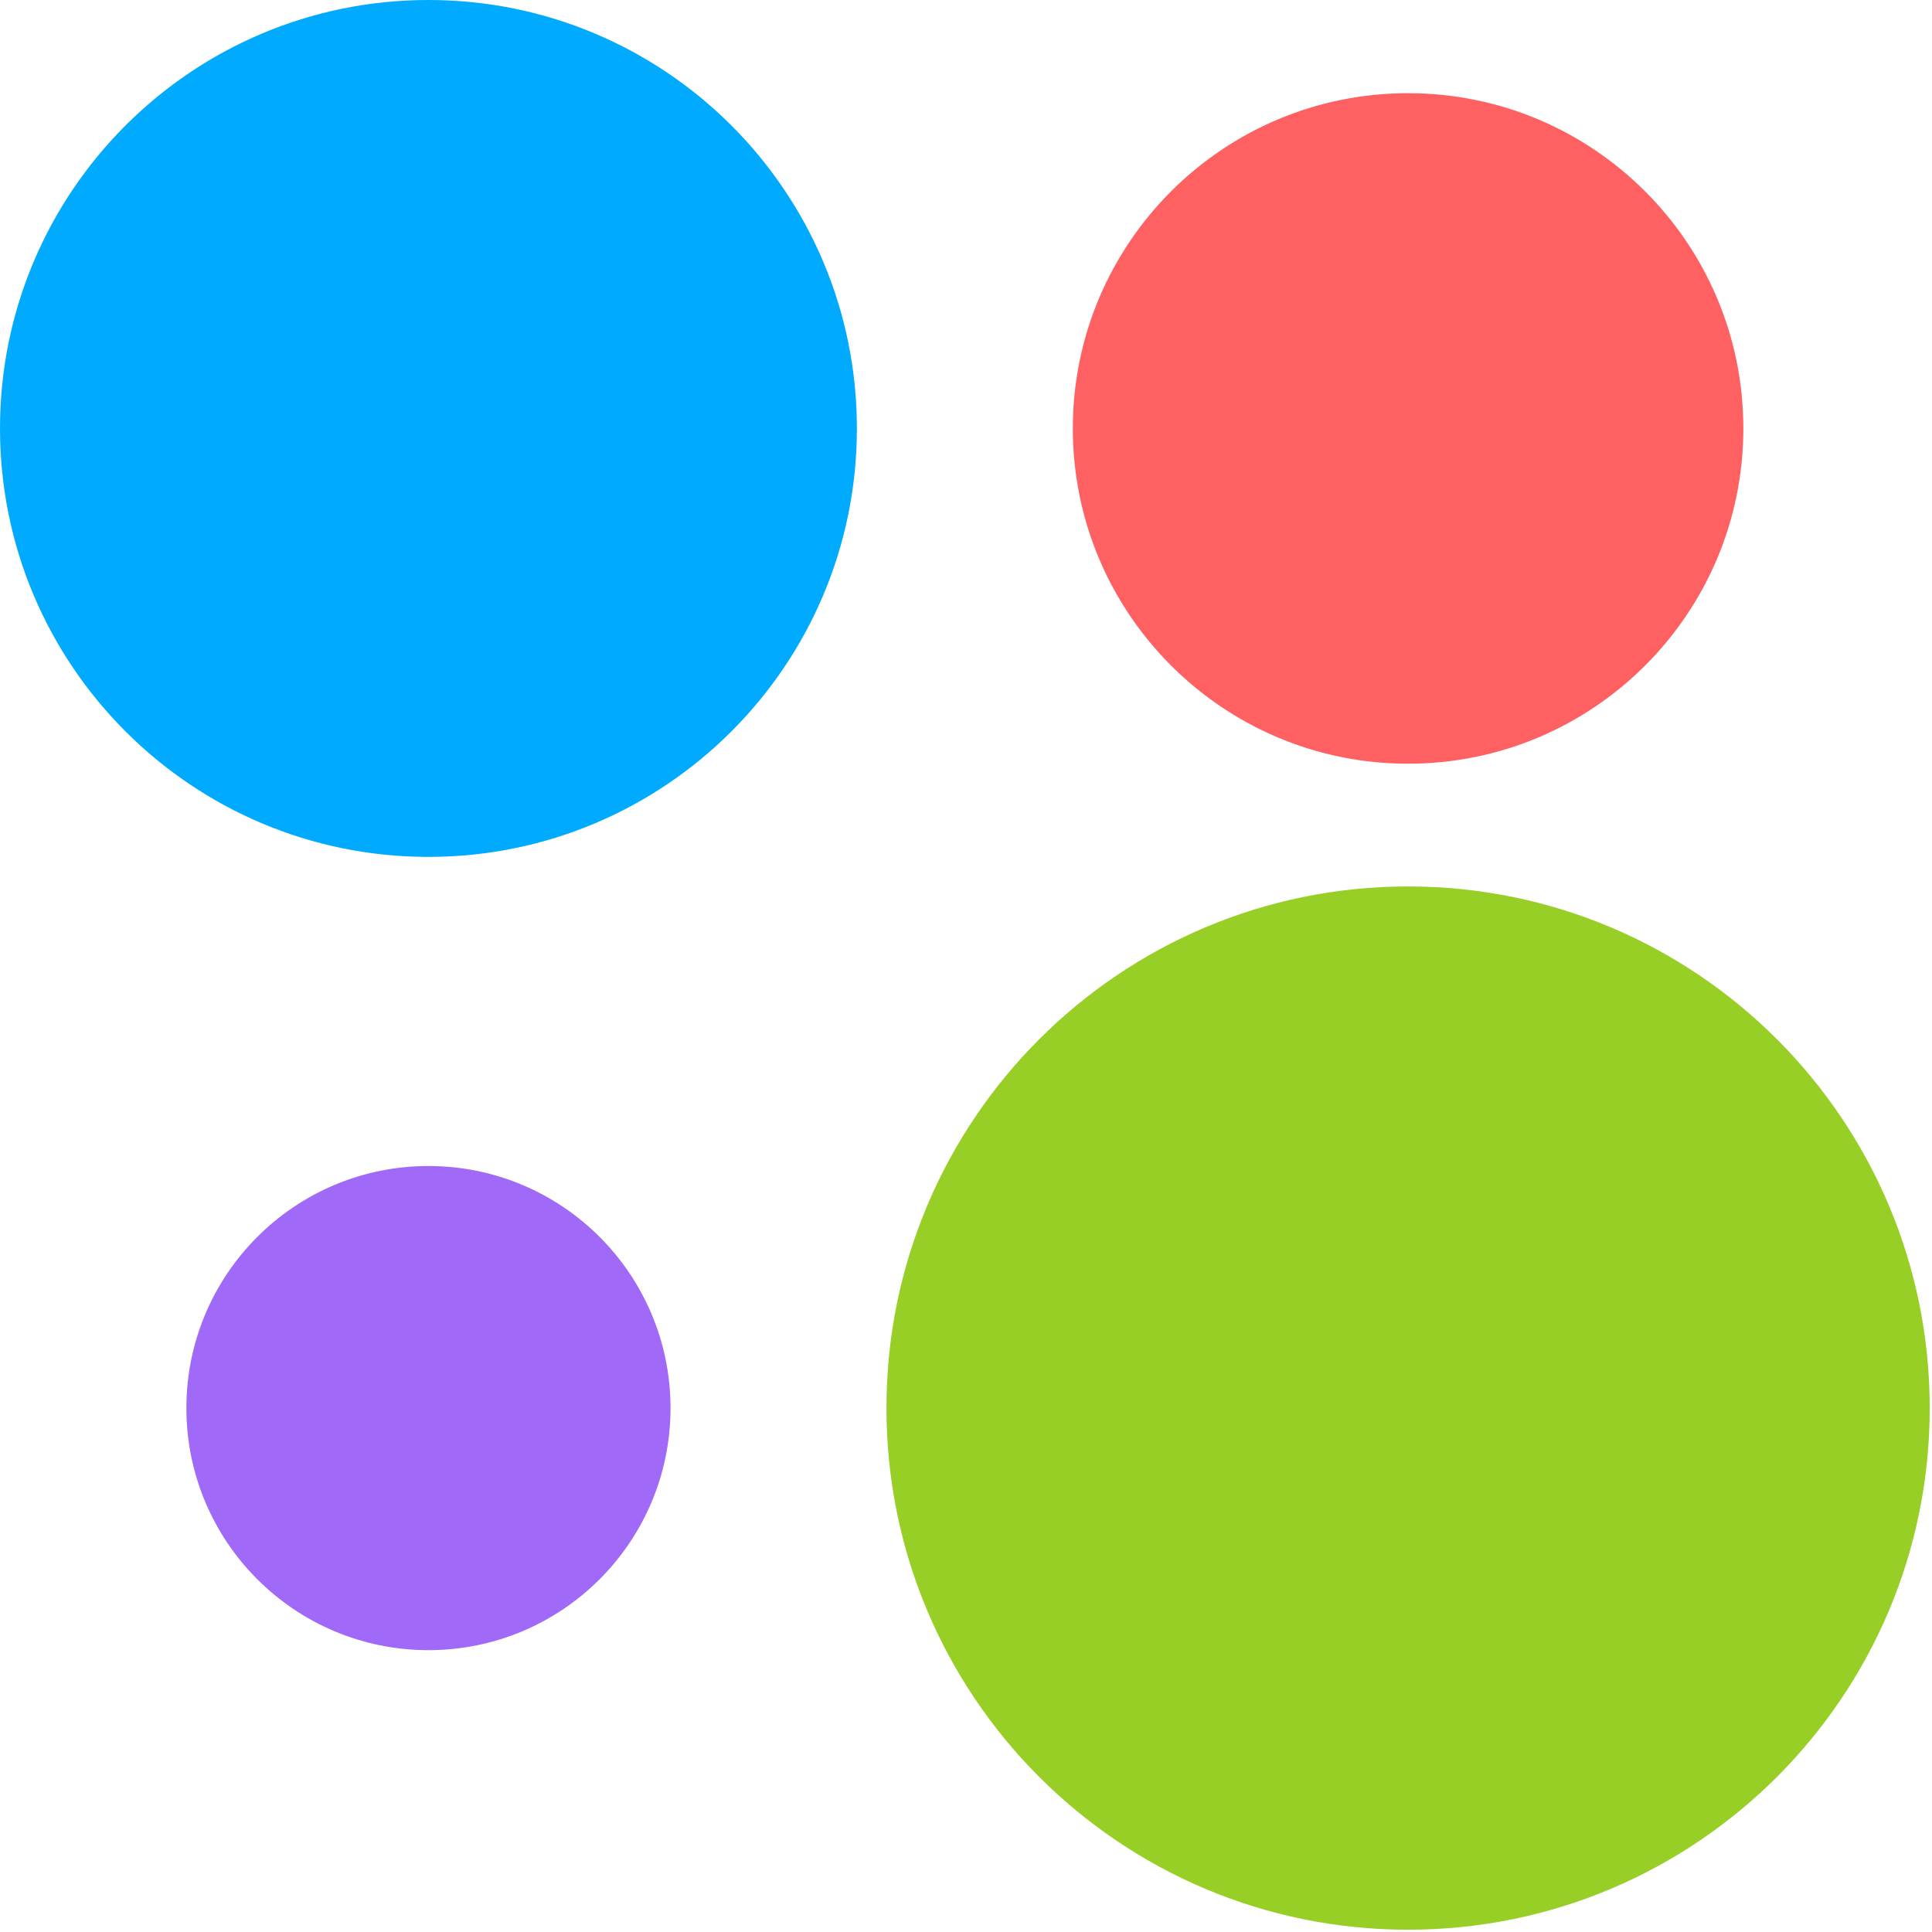
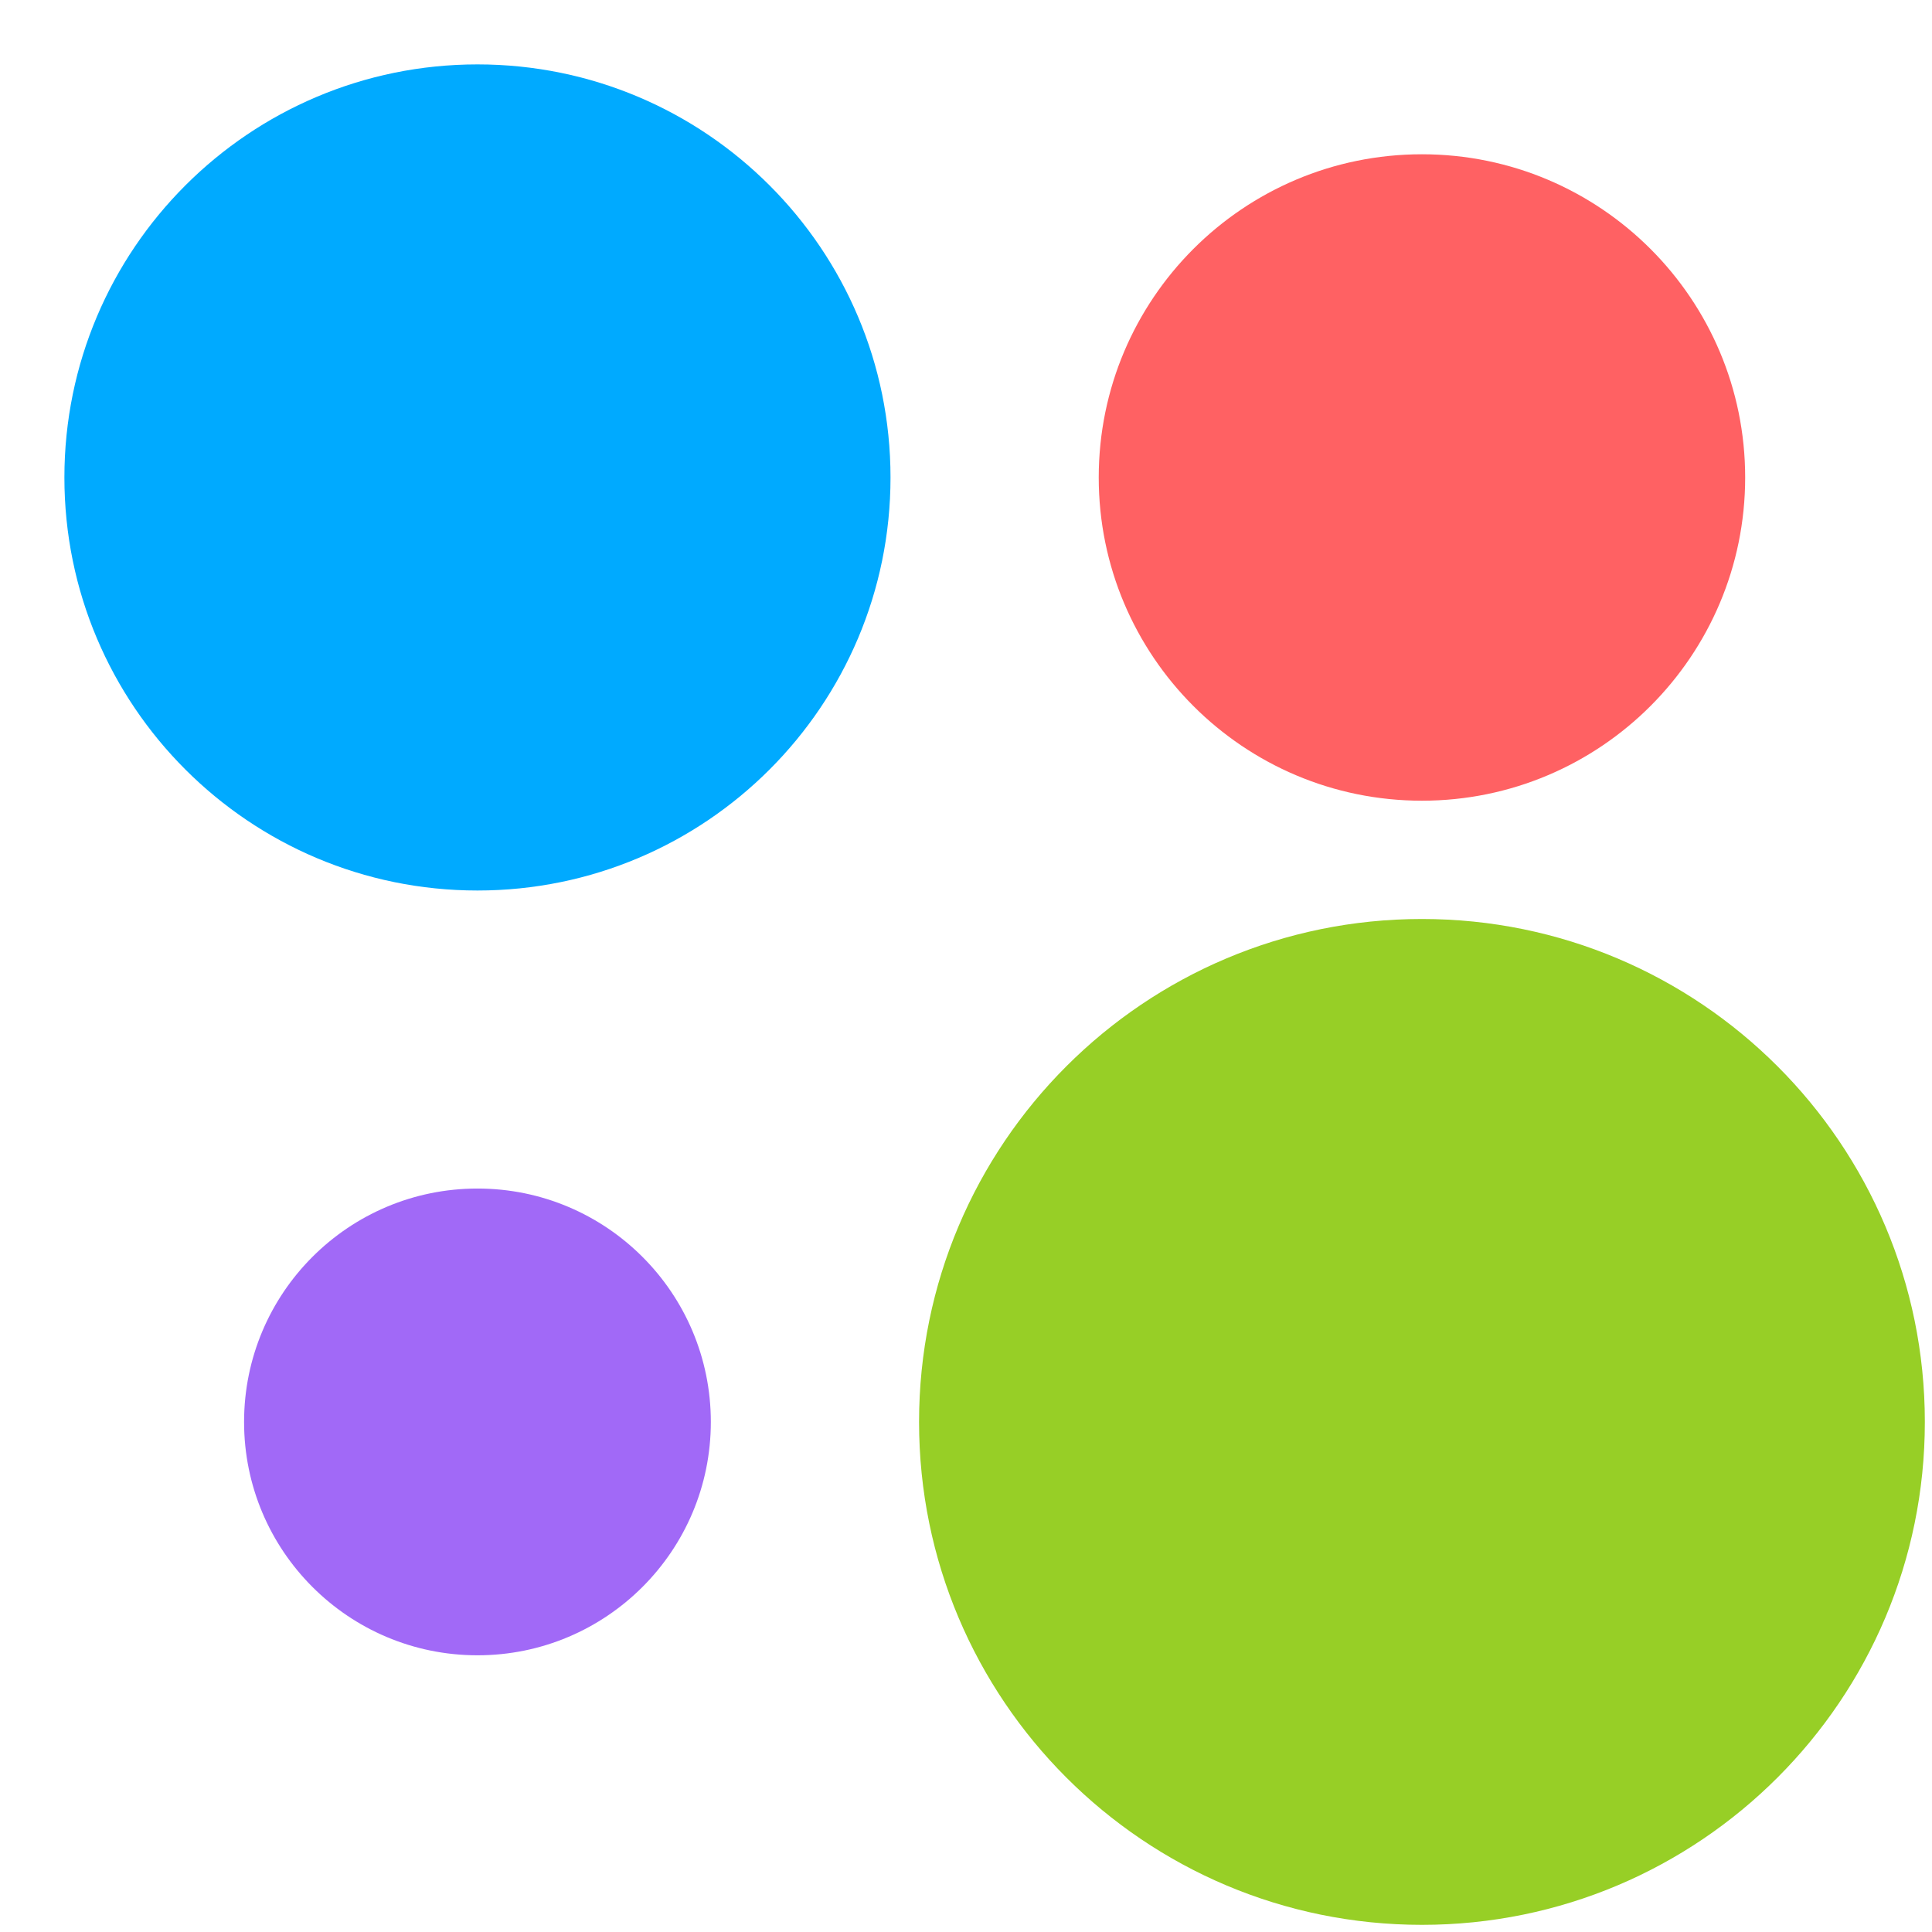
- <svg xmlns="http://www.w3.org/2000/svg" width="170" height="170" viewBox="0 0 170 170" fill="none">
-   <path d="M123.9 169.8C149.25 169.8 169.8 149.25 169.8 123.9C169.8 98.55 149.25 78 123.9 78C98.55 78 78 98.55 78 123.9C78 149.25 98.55 169.8 123.9 169.8Z" fill="#97CF26" />
-   <path d="M37.7 145.2C49.464 145.2 59 135.664 59 123.9C59 112.136 49.464 102.6 37.7 102.6C25.936 102.6 16.4 112.136 16.4 123.9C16.4 135.664 25.936 145.2 37.7 145.2Z" fill="#A169F7" />
-   <path d="M123.9 67.2C140.192 67.2 153.4 53.992 153.4 37.7C153.4 21.407 140.192 8.2 123.9 8.2C107.608 8.2 94.4 21.407 94.4 37.7C94.4 53.992 107.608 67.2 123.9 67.2Z" fill="#FF6163" />
-   <path d="M37.7 75.4C58.521 75.4 75.4 58.521 75.4 37.7C75.4 16.879 58.521 0 37.7 0C16.879 0 0 16.879 0 37.7C0 58.521 16.879 75.4 37.7 75.4Z" fill="#00AAFF" />
+ <svg xmlns="http://www.w3.org/2000/svg" width="27" height="27" viewBox="0 0 27 27" fill="none">
+   <path d="M19.872 26.9C23.753 26.9 26.9 23.753 26.9 19.872C26.9 15.99 23.753 12.843 19.872 12.843C15.99 12.843 12.844 15.99 12.844 19.872C12.844 23.753 15.99 26.9 19.872 26.9Z" fill="#97CF26" />
+   <path d="M6.673 23.133C8.474 23.133 9.934 21.673 9.934 19.872C9.934 18.07 8.474 16.61 6.673 16.61C4.871 16.61 3.411 18.07 3.411 19.872C3.411 21.673 4.871 23.133 6.673 23.133Z" fill="#A169F7" />
+   <path d="M19.872 11.19C22.366 11.19 24.389 9.167 24.389 6.673C24.389 4.178 22.366 2.156 19.872 2.156C17.377 2.156 15.355 4.178 15.355 6.673C15.355 9.167 17.377 11.19 19.872 11.19Z" fill="#FF6163" />
+   <path d="M6.673 12.445C9.861 12.445 12.445 9.861 12.445 6.673C12.445 3.484 9.861 0.9 6.673 0.9C3.485 0.9 0.9 3.484 0.9 6.673C0.9 9.861 3.485 12.445 6.673 12.445Z" fill="#00AAFF" />
</svg>
